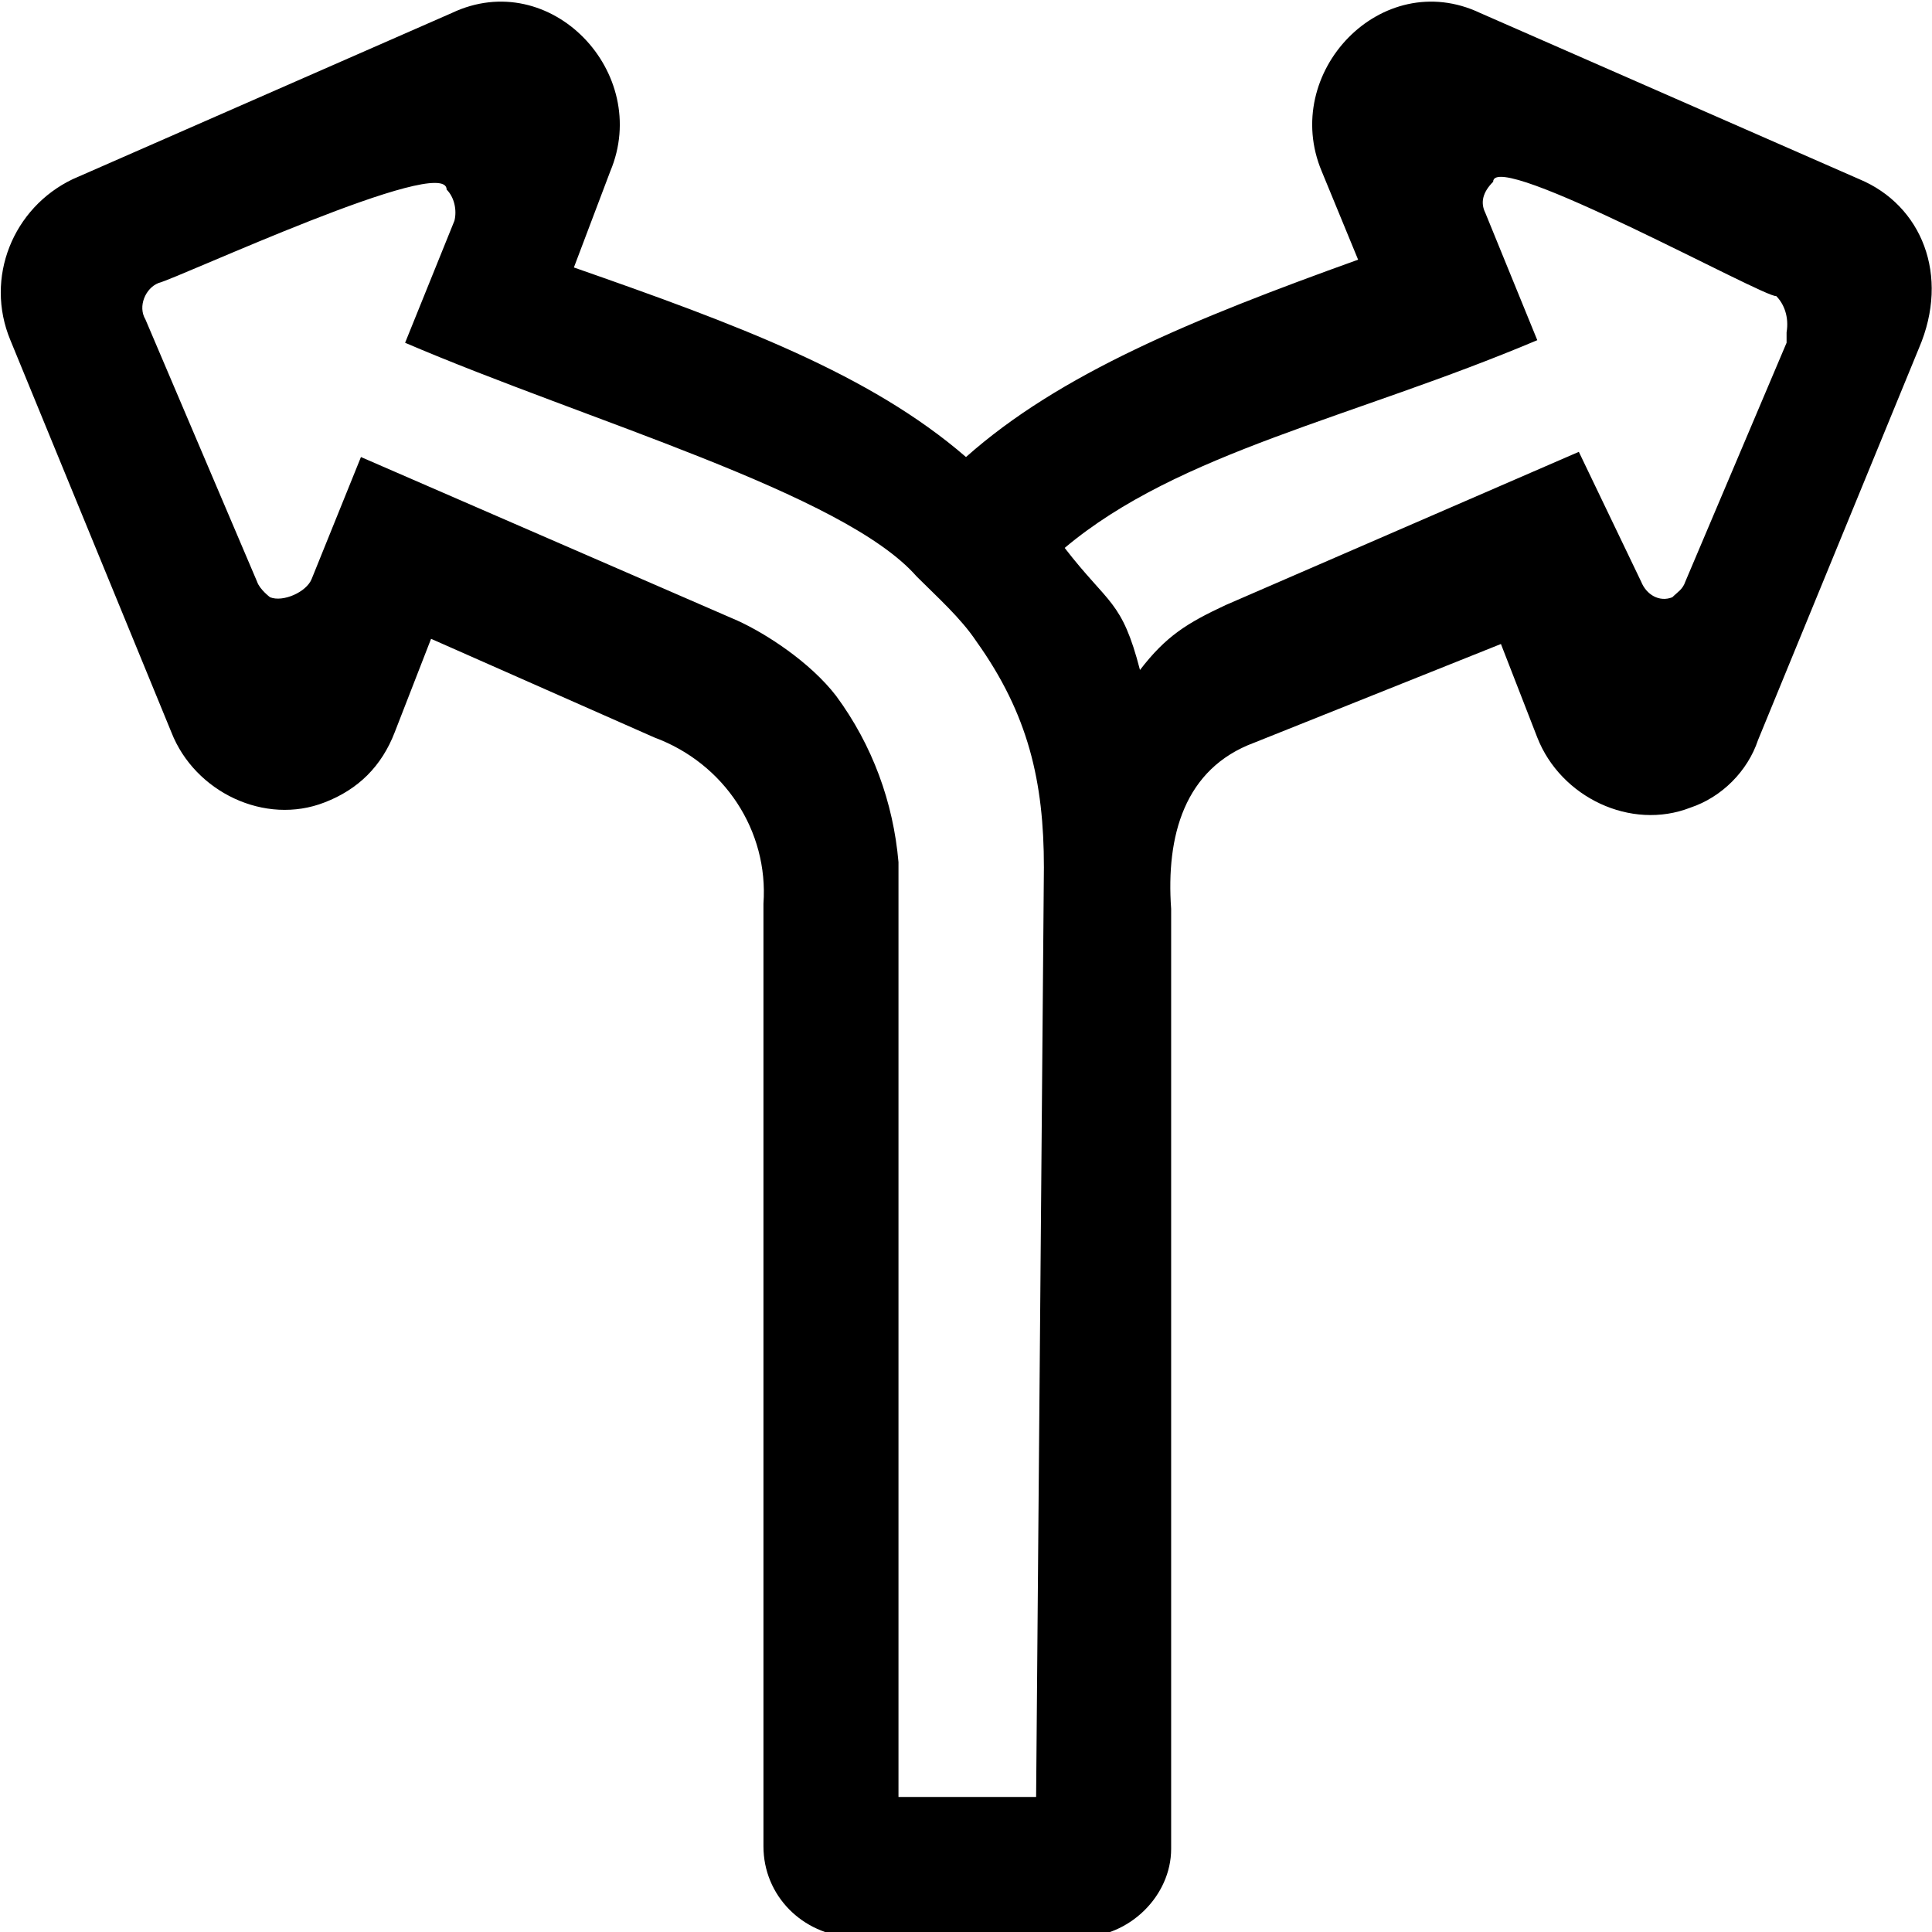
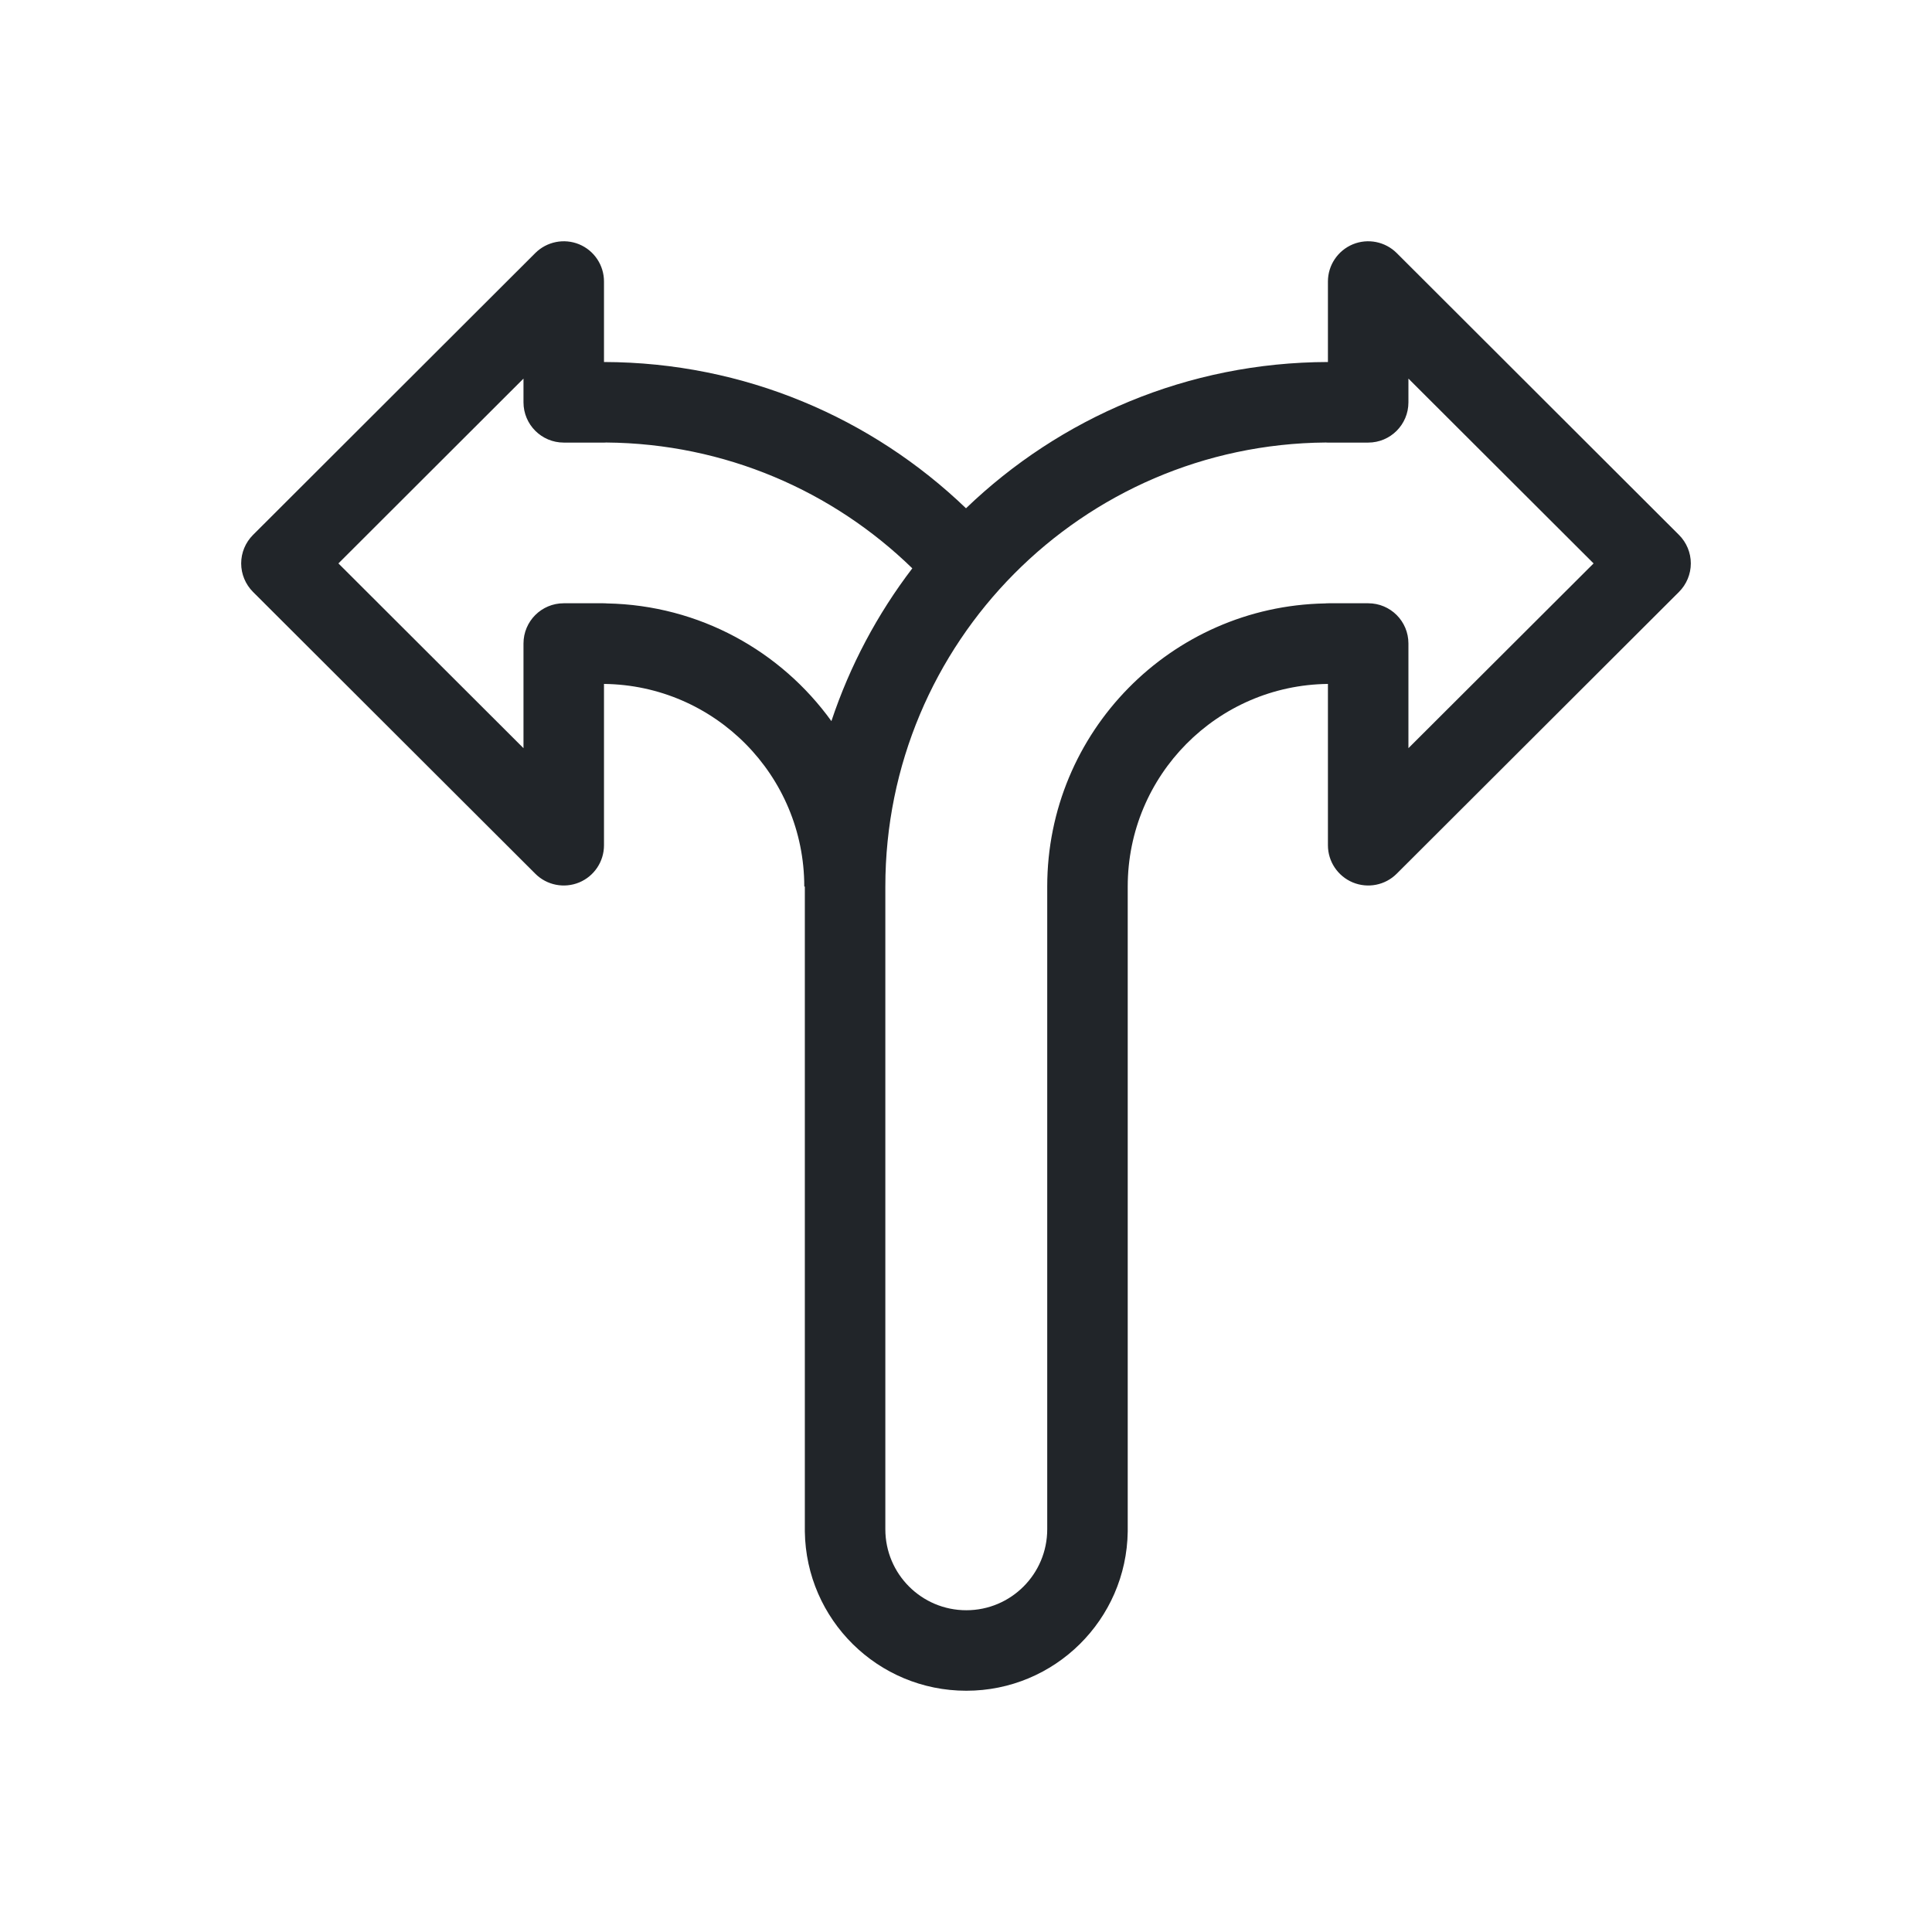
- <svg xmlns="http://www.w3.org/2000/svg" width="24px" height="24px" version="1.1" id="Layer_1" x="0px" y="0px" viewBox="0 0 74.4 74.4" style="enable-background:new 0 0 74.4 74.4;" xml:space="preserve" preserveAspectRatio="xMinYMid meet">
-   <path d="M71.6,6.9L57,0.5c-3.8-1.8-7.7,2.3-6.1,6.1l1.4,3.4c-6.4,2.3-11.5,4.4-15.1,7.6c-3.7-3.2-8.8-5.1-15.1-7.3l1.4-3.7  c1.6-3.8-2.3-7.9-6.1-6.1L2.8,6.9C0.5,8-0.6,10.7,0.4,13.1l6.2,15.1c0.9,2.3,3.6,3.6,5.9,2.7c1.3-0.5,2.2-1.4,2.7-2.7l1.4-3.6  l8.6,3.8c2.7,1,4.4,3.6,4.2,6.4c0,4.1,0,34.3,0,36.3c0,1.9,1.5,3.4,3.4,3.5h0.9h7.9c1.9,0,3.5-1.6,3.5-3.4v-0.5c0-1.8,0-31.5,0-35.7  c-0.2-2.8,0.5-5.4,3.2-6.4l9.5-3.8l1.4,3.6c0.9,2.3,3.6,3.6,5.9,2.7c1.2-0.4,2.2-1.4,2.6-2.6l6.2-15.1C75.1,10.6,74,7.9,71.6,6.9z   M39.9,69.2h-5.3c0-2.1,0-36,0-36c-0.2-2.3-1-4.5-2.4-6.4c-1-1.3-2.7-2.4-3.8-2.9l-14.5-6.3L12,22.3c-0.2,0.5-1.1,0.9-1.6,0.7l0,0  c0,0-0.4-0.3-0.5-0.6L5.6,12.3c-0.3-0.5,0-1.2,0.5-1.4c0.8-0.2,11.1-5,11.1-3.6c0.3,0.3,0.4,0.8,0.3,1.2l-1.9,4.7  c7,3,16.9,5.8,19.7,9c0.8,0.8,1.7,1.6,2.3,2.5c2,2.8,2.6,5.4,2.6,8.7L39.9,69.2z M68.8,13.2l-3.9,9.2c-0.1,0.3-0.3,0.4-0.5,0.6  c-0.5,0.2-1-0.1-1.2-0.6l0,0l-2.4-5l-13.6,5.9c-1.5,0.7-2.3,1.2-3.3,2.5c-0.7-2.7-1.2-2.5-2.9-4.7c4.4-3.7,11.1-5,18.2-8l-2-4.9  C57,7.8,57.1,7.4,57.5,7c0-1.3,10.5,4.5,10.9,4.4c0.3,0.3,0.5,0.8,0.4,1.4V13.2z" />
+ <svg xmlns="http://www.w3.org/2000/svg" width="24" height="24" viewBox="0 0 24 24" fill="none" preserveAspectRatio="xMinYMid meet">
+   <path fill-rule="evenodd" clip-rule="evenodd" d="M6.65 3.143C6.793 3.001 7.008 2.958 7.195 3.035C7.382 3.113 7.503 3.295 7.503 3.497V4.497C9.249 4.501 10.833 5.193 12 6.314C13.167 5.192 14.751 4.501 16.496 4.497V3.497C16.496 3.295 16.618 3.113 16.805 3.035C16.992 2.958 17.207 3.001 17.35 3.143L20.857 6.645C20.951 6.739 21.004 6.866 21.004 6.999C21.004 7.131 20.951 7.259 20.857 7.353L17.35 10.854C17.207 10.997 16.992 11.039 16.805 10.962C16.618 10.884 16.496 10.702 16.496 10.5V8.496C15.12 8.511 14.009 9.632 14.009 11.013V19.025C13.994 20.12 13.102 21.003 12.004 21.003C10.905 21.003 10.013 20.12 9.998 19.025L9.998 11.013H9.991C9.991 9.632 8.879 8.511 7.503 8.496V10.5C7.503 10.702 7.382 10.884 7.195 10.962C7.008 11.039 6.793 10.997 6.65 10.854L3.143 7.353C3.049 7.259 2.996 7.131 2.996 6.999C2.996 6.866 3.049 6.739 3.143 6.645L6.65 3.143ZM10.328 8.958C10.558 8.267 10.9 7.627 11.333 7.06C10.349 6.102 9.009 5.509 7.531 5.497C7.524 5.498 7.518 5.498 7.511 5.498H7.003C6.727 5.498 6.503 5.274 6.503 4.998V4.703L4.204 6.999L6.503 9.294V7.994C6.503 7.717 6.727 7.494 7.003 7.494H7.487C7.505 7.494 7.523 7.494 7.541 7.496C8.689 7.518 9.702 8.089 10.328 8.958ZM10.998 11.013C10.998 7.981 13.443 5.521 16.469 5.497C16.475 5.498 16.482 5.498 16.489 5.498H16.996C17.273 5.498 17.496 5.274 17.496 4.998V4.703L19.796 6.999L17.496 9.294V7.994C17.496 7.717 17.273 7.494 16.996 7.494H16.512C16.494 7.494 16.476 7.494 16.459 7.496C14.547 7.532 13.009 9.093 13.009 11.013V18.997C13.009 19.553 12.559 20.003 12.004 20.003C11.448 20.003 10.998 19.553 10.998 18.997V11.013Z" fill="#212529" />
</svg>
